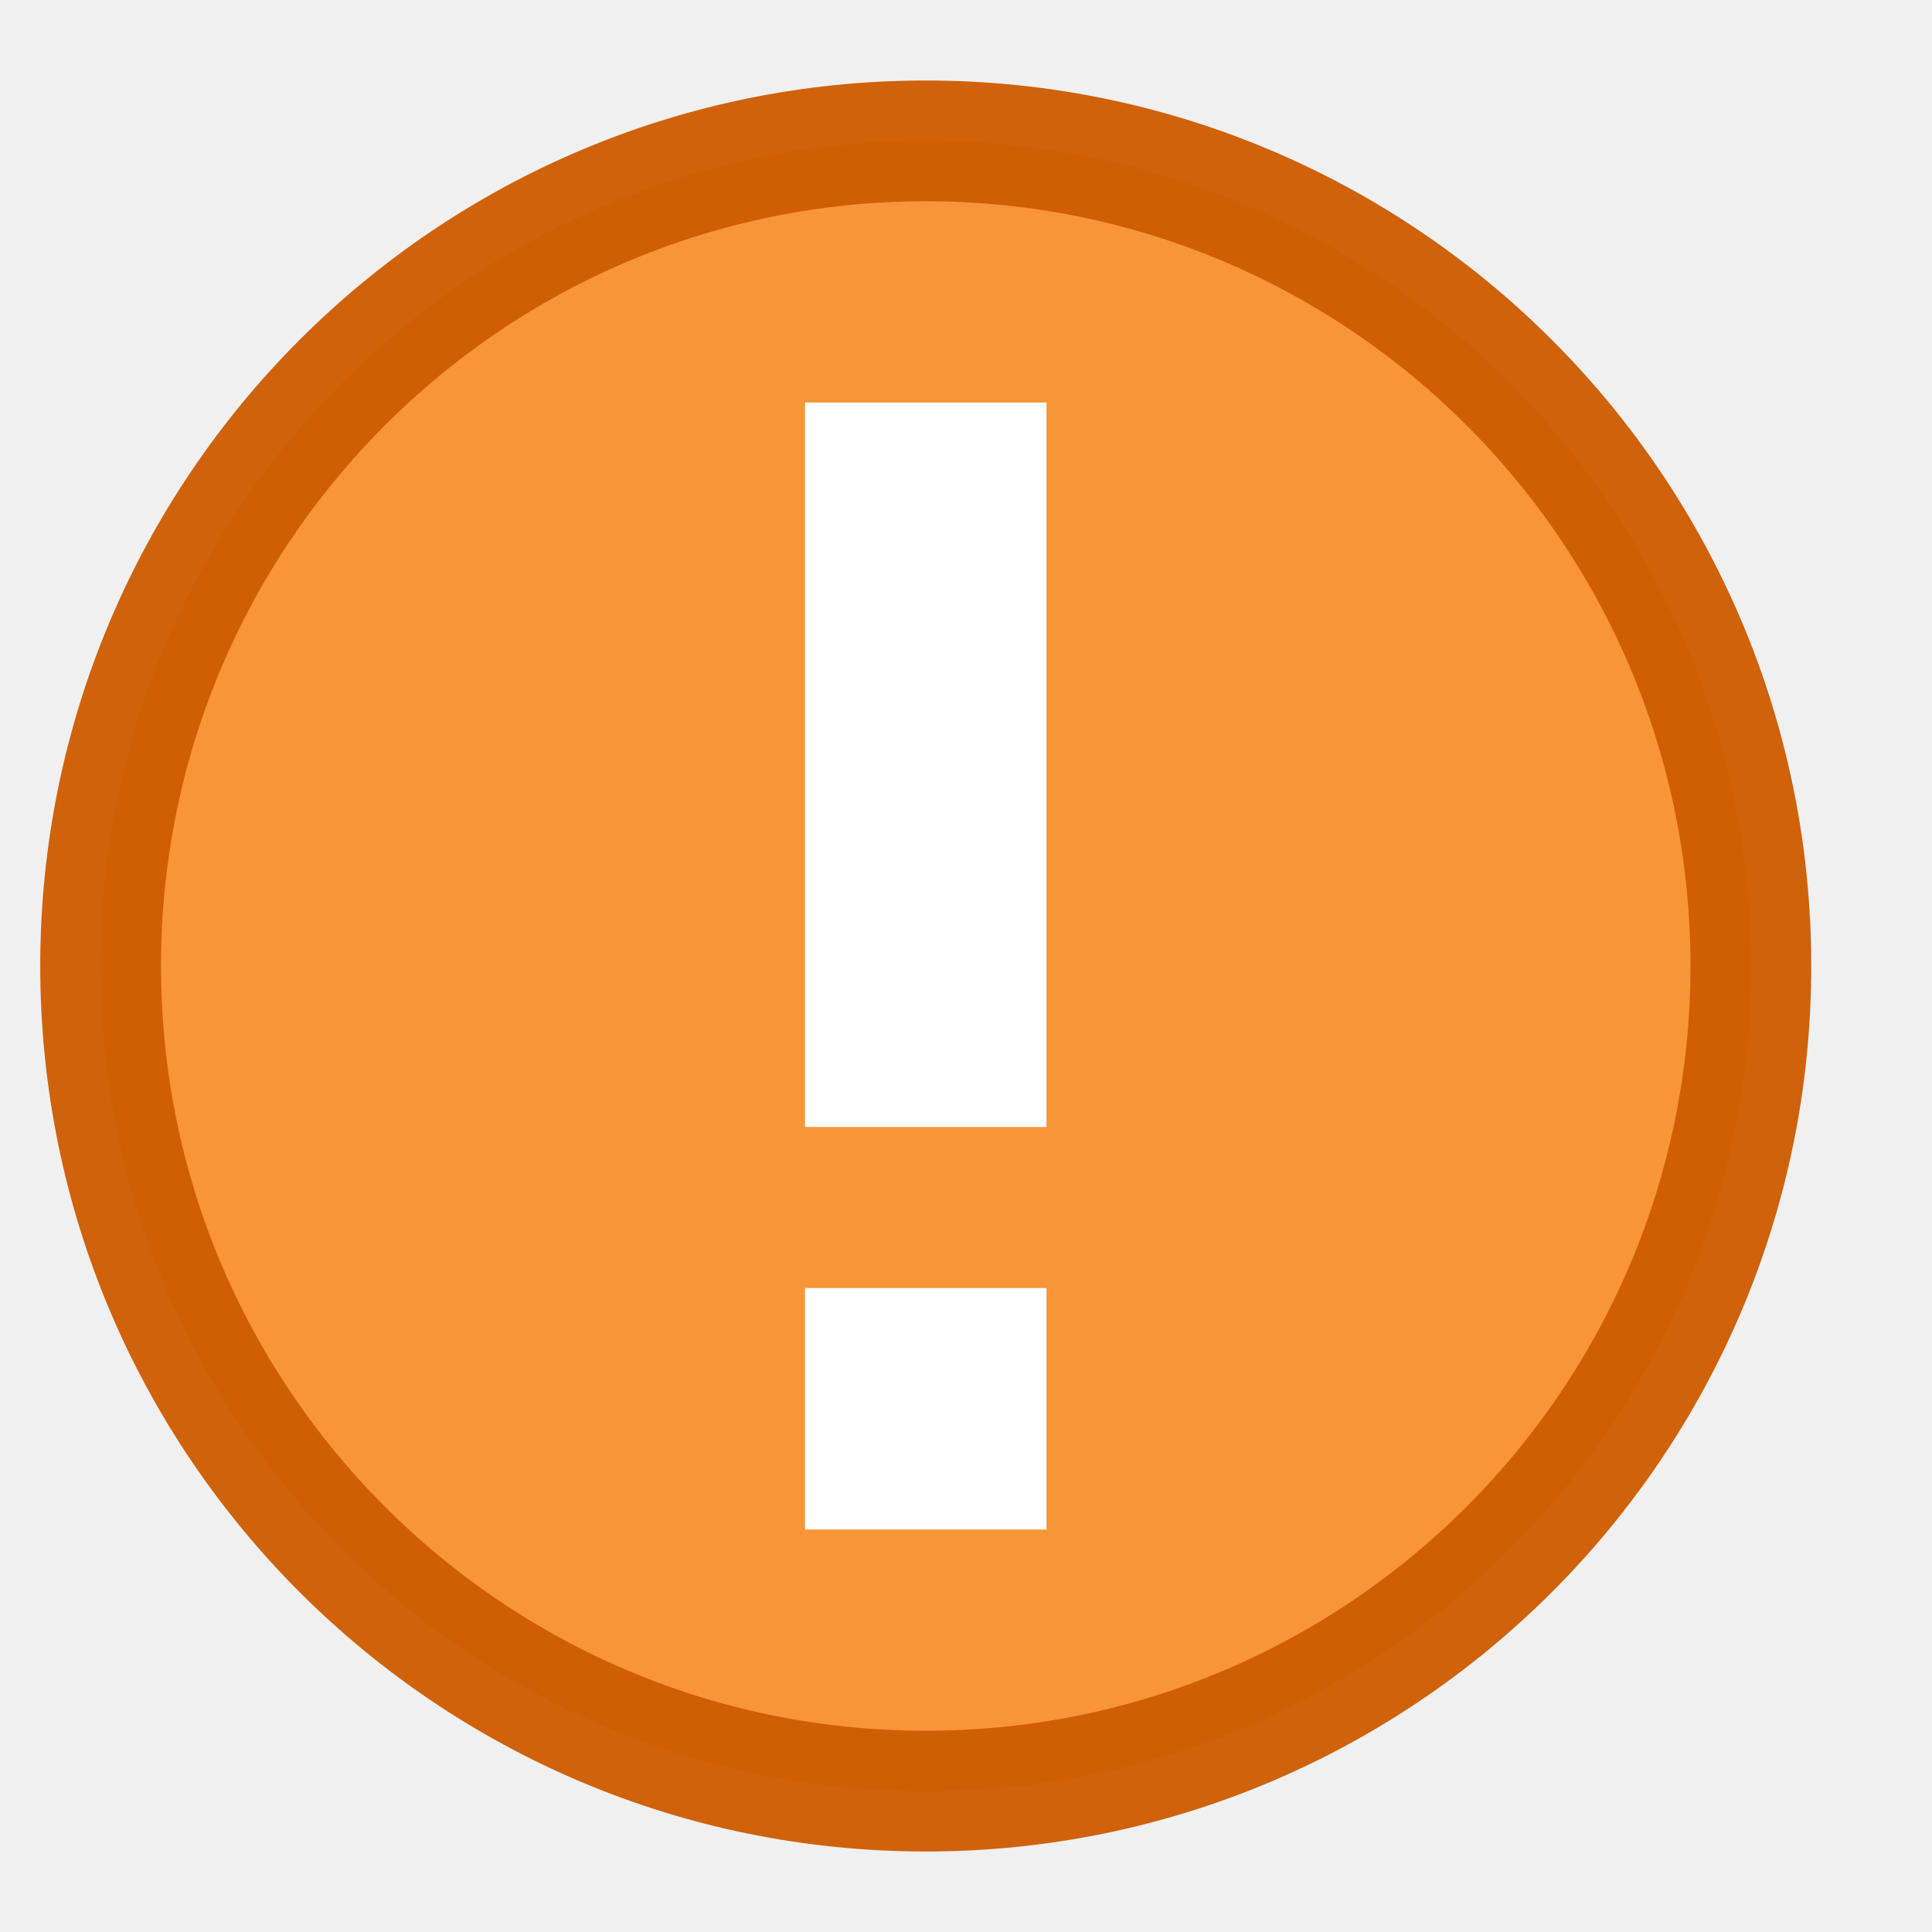
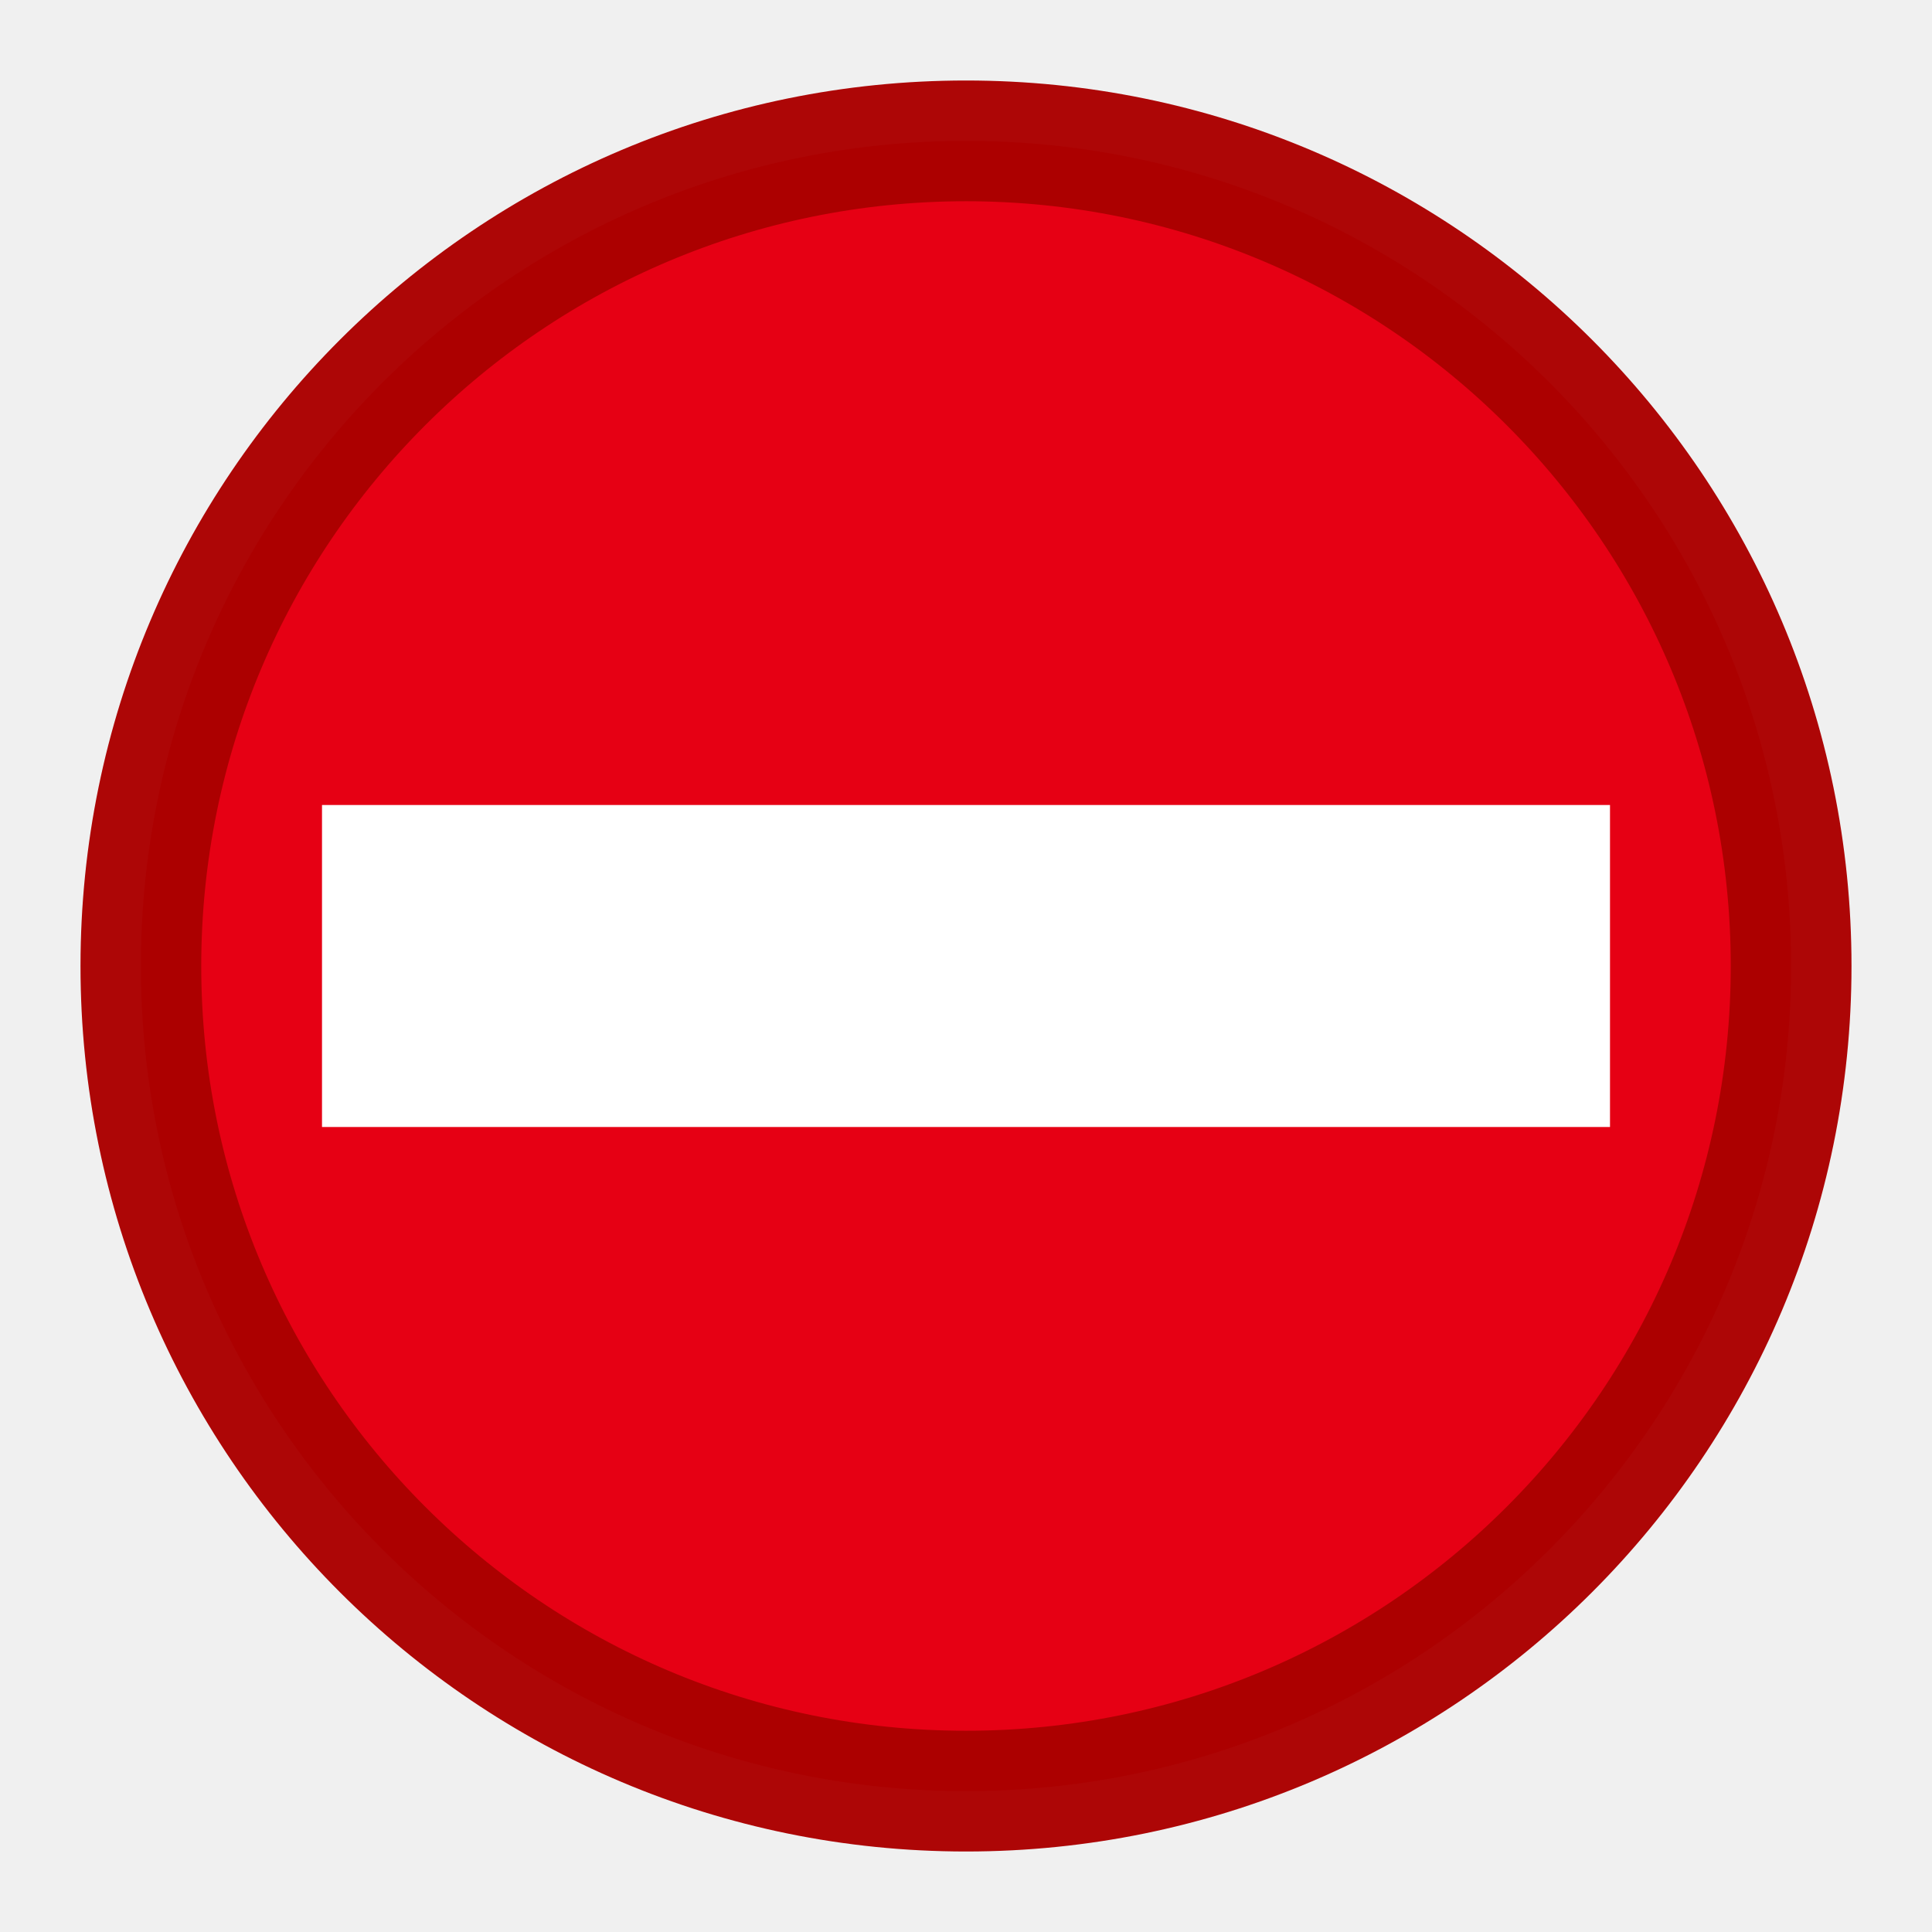
<svg xmlns="http://www.w3.org/2000/svg" width="24" height="24" id="svg2" version="1.0">
  <defs id="defs4" />
  <g id="layer1" transform="translate(0,-24)">
-     <circle style="opacity:1;fill:#f79537;fill-opacity:1;fill-rule:evenodd;stroke:#ce5c00;stroke-width:1.5;stroke-linecap:round;stroke-linejoin:round;stroke-miterlimit:4;stroke-dasharray:none;stroke-dashoffset:0;stroke-opacity:0.955;paint-order:normal" id="path830" cx="11.5" cy="36" r="10.25" />
-     <path style="fill:none;fill-rule:evenodd;stroke:#ffffff;stroke-width:3;stroke-linecap:butt;stroke-linejoin:miter;stroke-miterlimit:4;stroke-dasharray:none;stroke-opacity:1" d="m 11.5,29 v 9" id="path832" />
-     <path style="fill:none;fill-rule:evenodd;stroke:#ffffff;stroke-width:3;stroke-linecap:butt;stroke-linejoin:miter;stroke-miterlimit:4;stroke-dasharray:none;stroke-opacity:1" d="m 11.5,40 v 3" id="path834" />
+     <circle style="opacity:1;fill:#e60014;fill-opacity:1;fill-rule:evenodd;stroke:#ab0000;stroke-width:1.5;stroke-linecap:round;stroke-linejoin:round;stroke-miterlimit:4;stroke-dasharray:none;stroke-dashoffset:0;stroke-opacity:0.973;paint-order:normal" id="path830" cx="12" cy="36" r="10.25" />
+     <path style="color:#000000;font-style:normal;font-variant:normal;font-weight:normal;font-stretch:normal;font-size:medium;line-height:normal;font-family:sans-serif;font-variant-ligatures:normal;font-variant-position:normal;font-variant-caps:normal;font-variant-numeric:normal;font-variant-alternates:normal;font-feature-settings:normal;text-indent:0;text-align:start;text-decoration:none;text-decoration-line:none;text-decoration-style:solid;text-decoration-color:#000000;letter-spacing:normal;word-spacing:normal;text-transform:none;writing-mode:lr-tb;direction:ltr;text-orientation:mixed;dominant-baseline:auto;baseline-shift:baseline;text-anchor:start;white-space:normal;shape-padding:0;clip-rule:nonzero;display:inline;overflow:visible;visibility:visible;opacity:1;isolation:auto;mix-blend-mode:normal;color-interpolation:sRGB;color-interpolation-filters:linearRGB;solid-color:#000000;solid-opacity:1;vector-effect:none;fill:#ffffff;fill-opacity:1;fill-rule:evenodd;stroke:none;stroke-width:3;stroke-linecap:butt;stroke-linejoin:miter;stroke-miterlimit:4;stroke-dasharray:none;stroke-dashoffset:0;stroke-opacity:1;color-rendering:auto;image-rendering:auto;shape-rendering:auto;text-rendering:auto;enable-background:accumulate" d="m 4,34 v 4 h 16 v -4 z" id="path840" />
  </g>
</svg>
